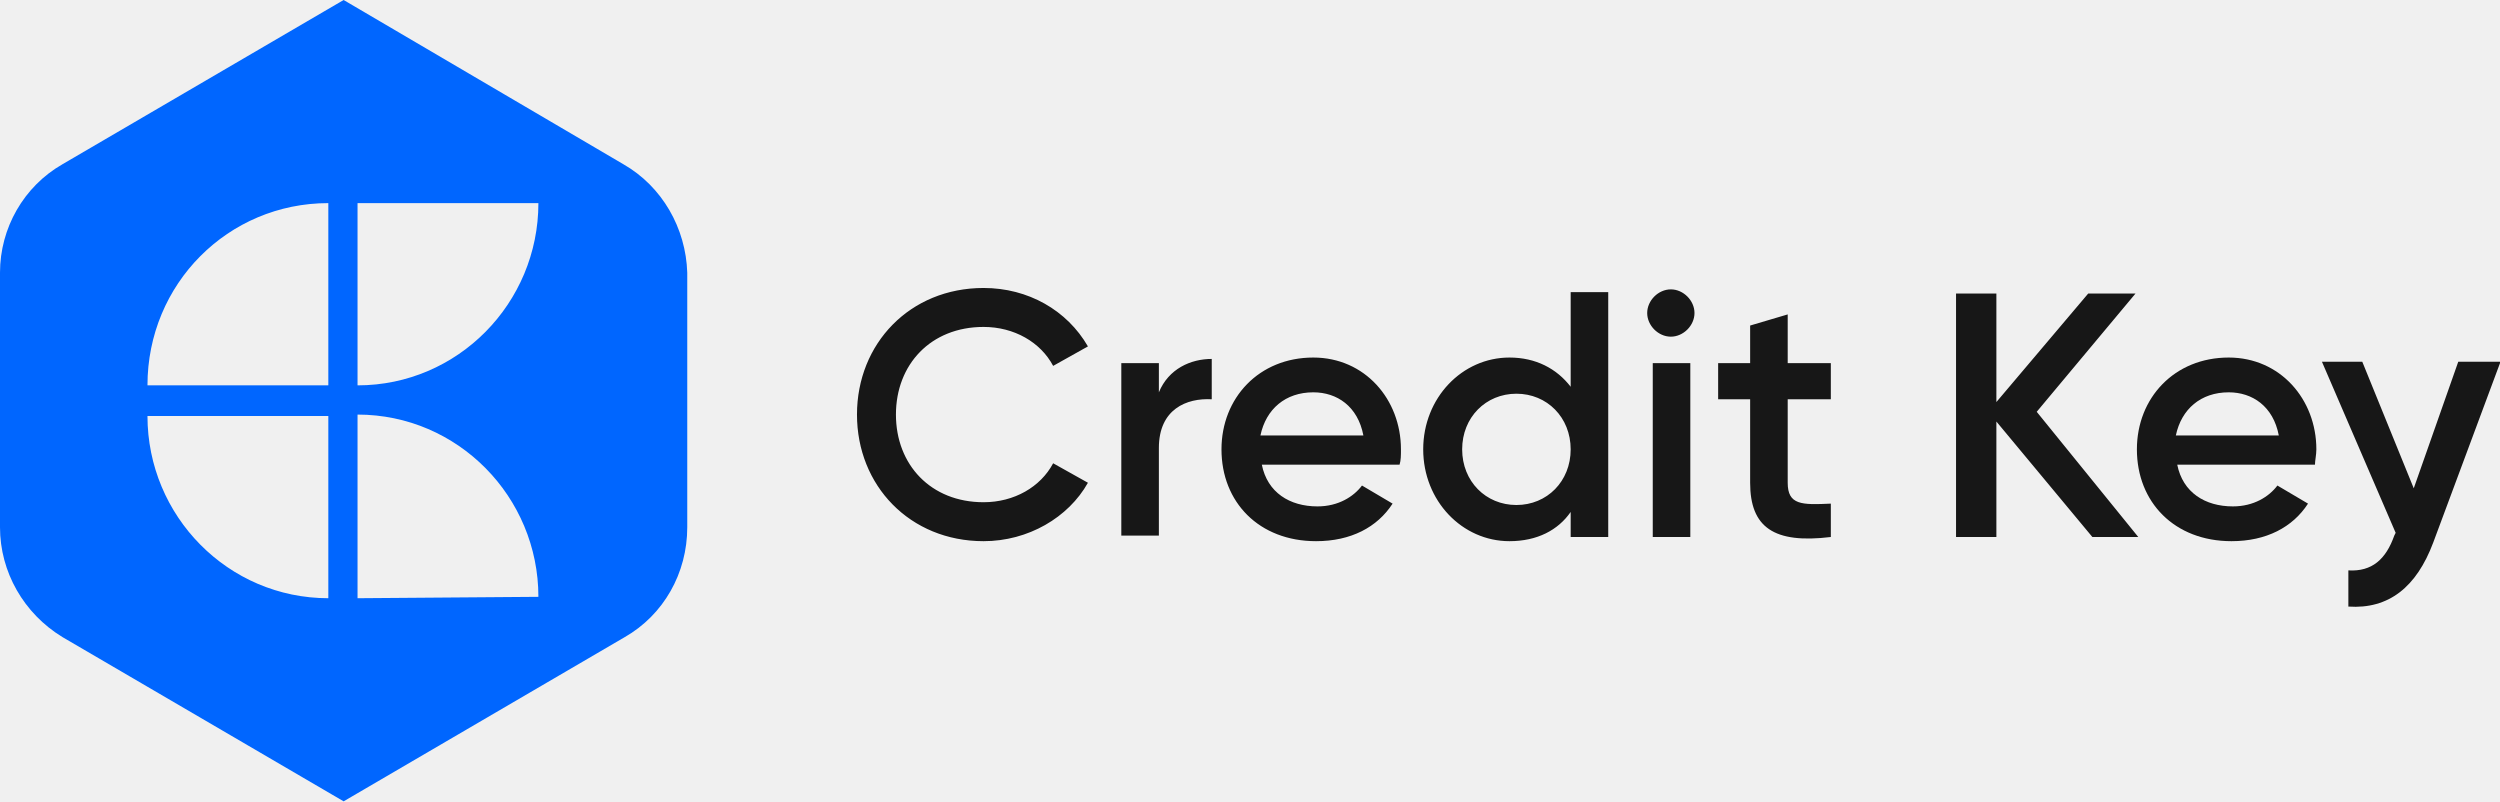
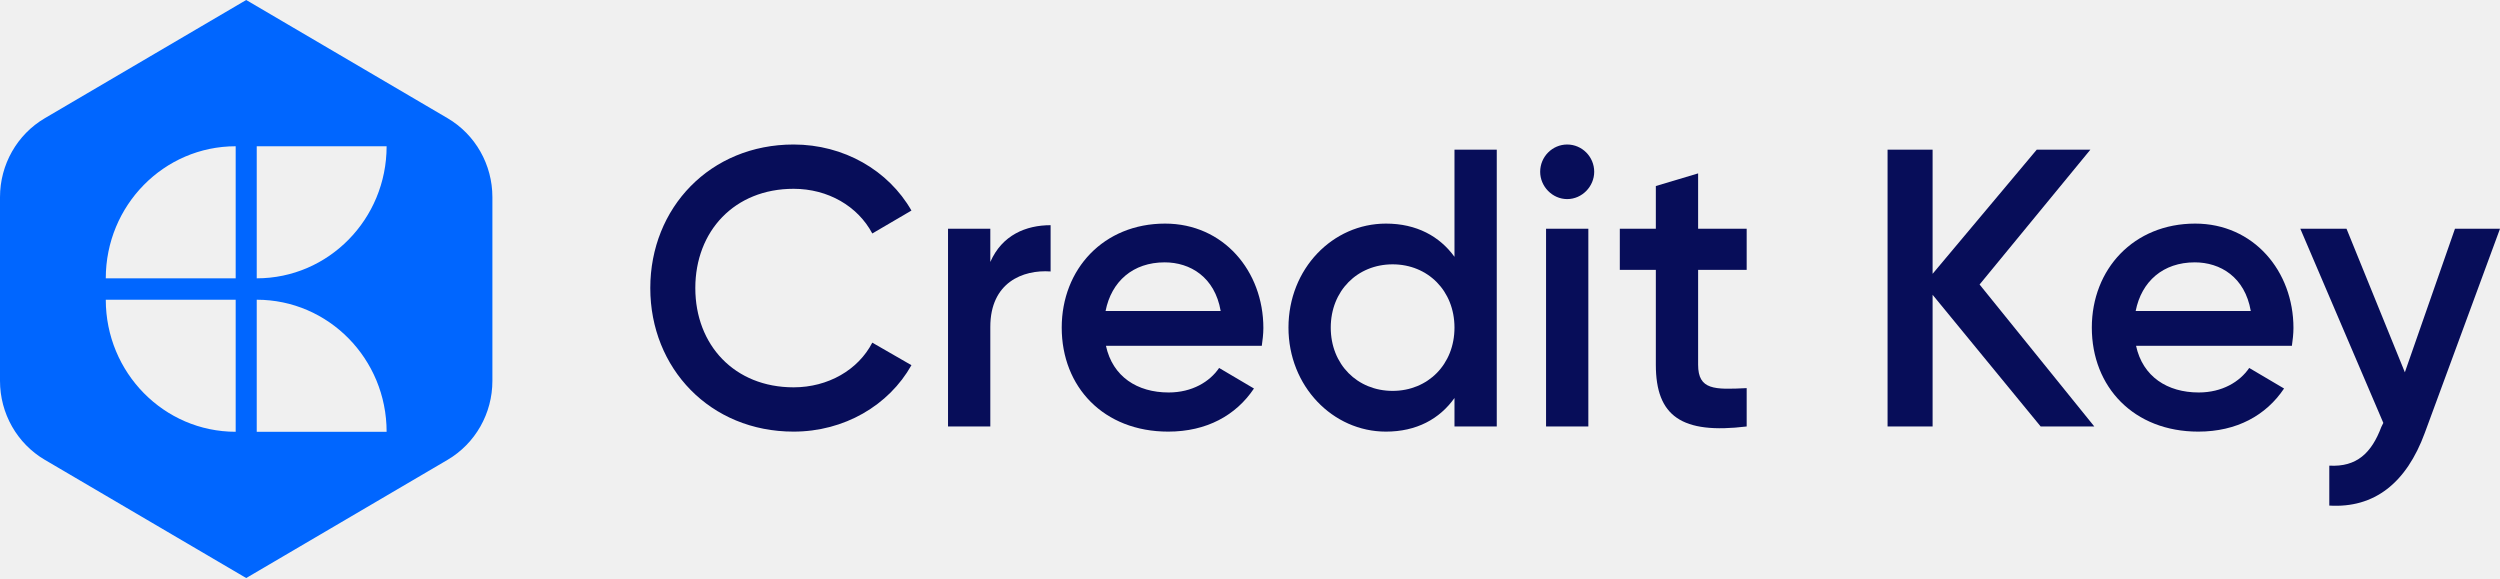
- <svg xmlns="http://www.w3.org/2000/svg" version="1.1" id="Layer_1" x="0" y="0" viewBox="0 0 179.7 57.6" xml:space="preserve">
-   <style>.st2{fill:#171717}</style>
-   <g id="Page-1_00000141435791649524754170000014640703274599290272_">
-     <path id="Fill-1_00000096738655112766872250000001294643817424165762_" d="M25.7 27.7V14.6h13c0 7.2-5.8 13.1-13 13.1zm0 15.3V29.8c7.2 0 13 5.9 13 13.1l-13 .1zm-2.1-15.3h-13c0-7.3 5.8-13.1 13-13.1v13.1zm0 15.3c-7.2 0-13-5.9-13-13.1h13V43zm21.2-31.2L24.7 0 4.5 11.8C1.7 13.4 0 16.4 0 19.6v18.3c0 3.2 1.7 6.2 4.5 7.9l20.2 11.8 20.2-11.8c2.8-1.6 4.5-4.6 4.5-7.9V19.6c-.1-3.2-1.8-6.2-4.6-7.8z" fill="#06f" />
+ <svg xmlns="http://www.w3.org/2000/svg" width="173" height="40" viewBox="0 0 173 40" fill="none">
+   <g clip-path="url(#clip0_2_34)">
+     <rect width="173" height="40" />
+     <path fill-rule="evenodd" clip-rule="evenodd" d="M17.766 19.26V10.121H26.754C26.754 15.168 22.73 19.26 17.766 19.26V19.26ZM17.766 29.879V20.741C22.73 20.741 26.754 24.832 26.754 29.879H17.766ZM16.309 19.26H7.32C7.32 14.213 11.344 10.121 16.309 10.121V19.26ZM16.309 29.879C11.344 29.879 7.32 25.788 7.32 20.741H16.309V29.879ZM30.971 8.179L17.037 0L3.103 8.179C1.183 9.306 0 11.388 0 13.643V26.358C0 28.612 1.183 30.694 3.103 31.821L17.037 40L30.971 31.821C32.891 30.694 34.074 28.612 34.074 26.358V13.643C34.074 11.388 32.891 9.306 30.971 8.179V8.179Z" fill="#0066FF" />
+     <path d="M54.917 29.868C58.412 29.868 61.501 28.062 63.072 25.271L60.363 23.711C59.387 25.599 57.301 26.803 54.917 26.803C50.825 26.803 48.116 23.875 48.116 19.934C48.116 15.993 50.825 13.065 54.917 13.065C57.301 13.065 59.36 14.269 60.363 16.157L63.072 14.57C61.474 11.779 58.385 10 54.917 10C49.145 10 45 14.379 45 19.934C45 25.49 49.145 29.868 54.917 29.868Z" fill="#070D59" />
+     <path d="M68.53 18.128V15.829H65.603V29.512H68.53V22.616C68.53 19.551 70.779 18.648 72.702 18.785V15.583C70.995 15.583 69.343 16.267 68.53 18.128Z" fill="#070D59" />
+     <path d="M76.532 23.93H87.316C87.371 23.547 87.425 23.109 87.425 22.698C87.425 18.757 84.661 15.473 80.624 15.473C76.37 15.473 73.471 18.62 73.471 22.671C73.471 26.776 76.37 29.868 80.841 29.868C83.496 29.868 85.528 28.746 86.774 26.885L84.363 25.462C83.713 26.42 82.493 27.159 80.868 27.159C78.7 27.159 76.993 26.064 76.532 23.93ZM76.505 21.521C76.912 19.469 78.402 18.155 80.597 18.155C82.358 18.155 84.065 19.168 84.471 21.521H76.505Z" fill="#070D59" />
+     <path d="M100.65 10.356V17.772C99.62 16.349 98.022 15.473 95.908 15.473C92.223 15.473 89.162 18.593 89.162 22.671C89.162 26.721 92.223 29.868 95.908 29.868C98.022 29.868 99.62 28.992 100.65 27.542V29.512H103.576V10.356H100.65ZM96.369 27.049C93.93 27.049 92.088 25.216 92.088 22.671C92.088 20.126 93.93 18.292 96.369 18.292C98.807 18.292 100.65 20.126 100.65 22.671C100.65 25.216 98.807 27.049 96.369 27.049Z" fill="#070D59" />
+     <path d="M108.45 13.777C109.479 13.777 110.319 12.901 110.319 11.888C110.319 10.848 109.479 10 108.45 10C107.42 10 106.58 10.848 106.58 11.888C106.58 12.901 107.42 13.777 108.45 13.777ZM106.987 29.512H109.913V15.829H106.987V29.512Z" fill="#070D59" />
+     <path d="M120.87 18.675V15.829H117.51V11.998L114.584 12.873V15.829H112.091V18.675H114.584V25.243C114.584 28.801 116.372 30.06 120.87 29.512V26.858C118.648 26.967 117.51 26.995 117.51 25.243V18.675H120.87Z" fill="#070D59" />
+     <path d="M144.926 29.512L136.987 19.688L144.655 10.356H140.943L133.736 18.949V10.356H130.62V29.512H133.736V20.399L141.214 29.512H144.926Z" fill="#070D59" />
+     <path d="M147.815 23.93H158.599C158.653 23.547 158.707 23.109 158.707 22.698C158.707 18.757 155.944 15.473 151.907 15.473C147.653 15.473 144.754 18.62 144.754 22.671C144.754 26.776 147.653 29.868 152.123 29.868C154.779 29.868 156.811 28.746 158.057 26.885L155.646 25.462C154.995 26.42 153.776 27.159 152.15 27.159C149.983 27.159 148.276 26.064 147.815 23.93ZM147.788 21.521C148.195 19.469 149.685 18.155 151.88 18.155C153.641 18.155 155.348 19.168 155.754 21.521H147.788Z" fill="#070D59" />
+     <path d="M169.884 15.829L166.416 25.763L162.379 15.829H159.182L164.926 29.266L164.79 29.54C164.113 31.346 163.083 32.331 161.187 32.222V34.986C164.303 35.177 166.524 33.426 167.798 29.95L173 15.829H169.884Z" fill="#070D59" />
  </g>
-   <path class="st2" d="M61.6 29.8c0-5.1 3.8-9.1 9.1-9.1 3.2 0 6 1.6 7.5 4.2l-2.5 1.4c-.9-1.7-2.8-2.8-5-2.8-3.8 0-6.3 2.7-6.3 6.3s2.5 6.3 6.3 6.3c2.2 0 4.1-1.1 5-2.8l2.5 1.4c-1.4 2.5-4.3 4.2-7.5 4.2-5.3 0-9.1-4-9.1-9.1zM87.1 25.8v2.9c-1.8-.1-3.8.7-3.8 3.5v6.3h-2.7V26.1h2.7v2.1c.7-1.7 2.3-2.4 3.8-2.4zM94.7 36.4c1.5 0 2.6-.7 3.2-1.5l2.2 1.3c-1.1 1.7-3 2.7-5.5 2.7-4.1 0-6.8-2.8-6.8-6.6 0-3.7 2.7-6.6 6.6-6.6 3.7 0 6.3 3 6.3 6.6 0 .4 0 .8-.1 1.1h-9.9c.4 2 2 3 4 3zm3.3-5.1c-.4-2.1-1.9-3.1-3.6-3.1-2 0-3.4 1.2-3.8 3.1H98zM115.6 21.1v17.5h-2.7v-1.8c-.9 1.3-2.4 2.1-4.4 2.1-3.4 0-6.2-2.9-6.2-6.6 0-3.7 2.8-6.6 6.2-6.6 1.9 0 3.4.8 4.4 2.1V21h2.7zm-2.7 11.2c0-2.3-1.7-4-3.9-4s-3.9 1.7-3.9 4 1.7 4 3.9 4 3.9-1.7 3.9-4zM118.4 22.5c0-.9.8-1.7 1.7-1.7s1.7.8 1.7 1.7c0 .9-.8 1.7-1.7 1.7s-1.7-.8-1.7-1.7zm.4 3.6h2.7v12.5h-2.7V26.1zM128.5 28.7v6c0 1.6 1 1.6 3.1 1.5v2.4c-4.1.5-5.8-.7-5.8-3.9v-6h-2.3v-2.6h2.3v-2.7l2.7-.8v3.5h3.1v2.6h-3.1zM150.4 38.6l-6.9-8.3v8.3h-2.9V21.1h2.9v7.8l6.6-7.8h3.4l-7.1 8.5 7.3 9h-3.3z" />
-   <path class="st2" d="M160.5 36.4c1.5 0 2.6-.7 3.2-1.5l2.2 1.3c-1.1 1.7-3 2.7-5.5 2.7-4.1 0-6.8-2.8-6.8-6.6 0-3.7 2.7-6.6 6.6-6.6 3.7 0 6.3 3 6.3 6.6 0 .4-.1.8-.1 1.1h-9.9c.4 2 2 3 4 3zm3.3-5.1c-.4-2.1-1.9-3.1-3.6-3.1-2 0-3.4 1.2-3.8 3.1h7.4zM179.7 26.1L174.9 39c-1.2 3.2-3.2 4.8-6.1 4.6V41c1.7.1 2.7-.8 3.3-2.5l.1-.2-5.3-12.3h2.9l3.7 9.1 3.2-9.1h3z" />
+   <defs>
+     <clipPath id="clip0_2_34">
+       <rect width="173" height="40" fill="white" />
+     </clipPath>
+   </defs>
</svg>
